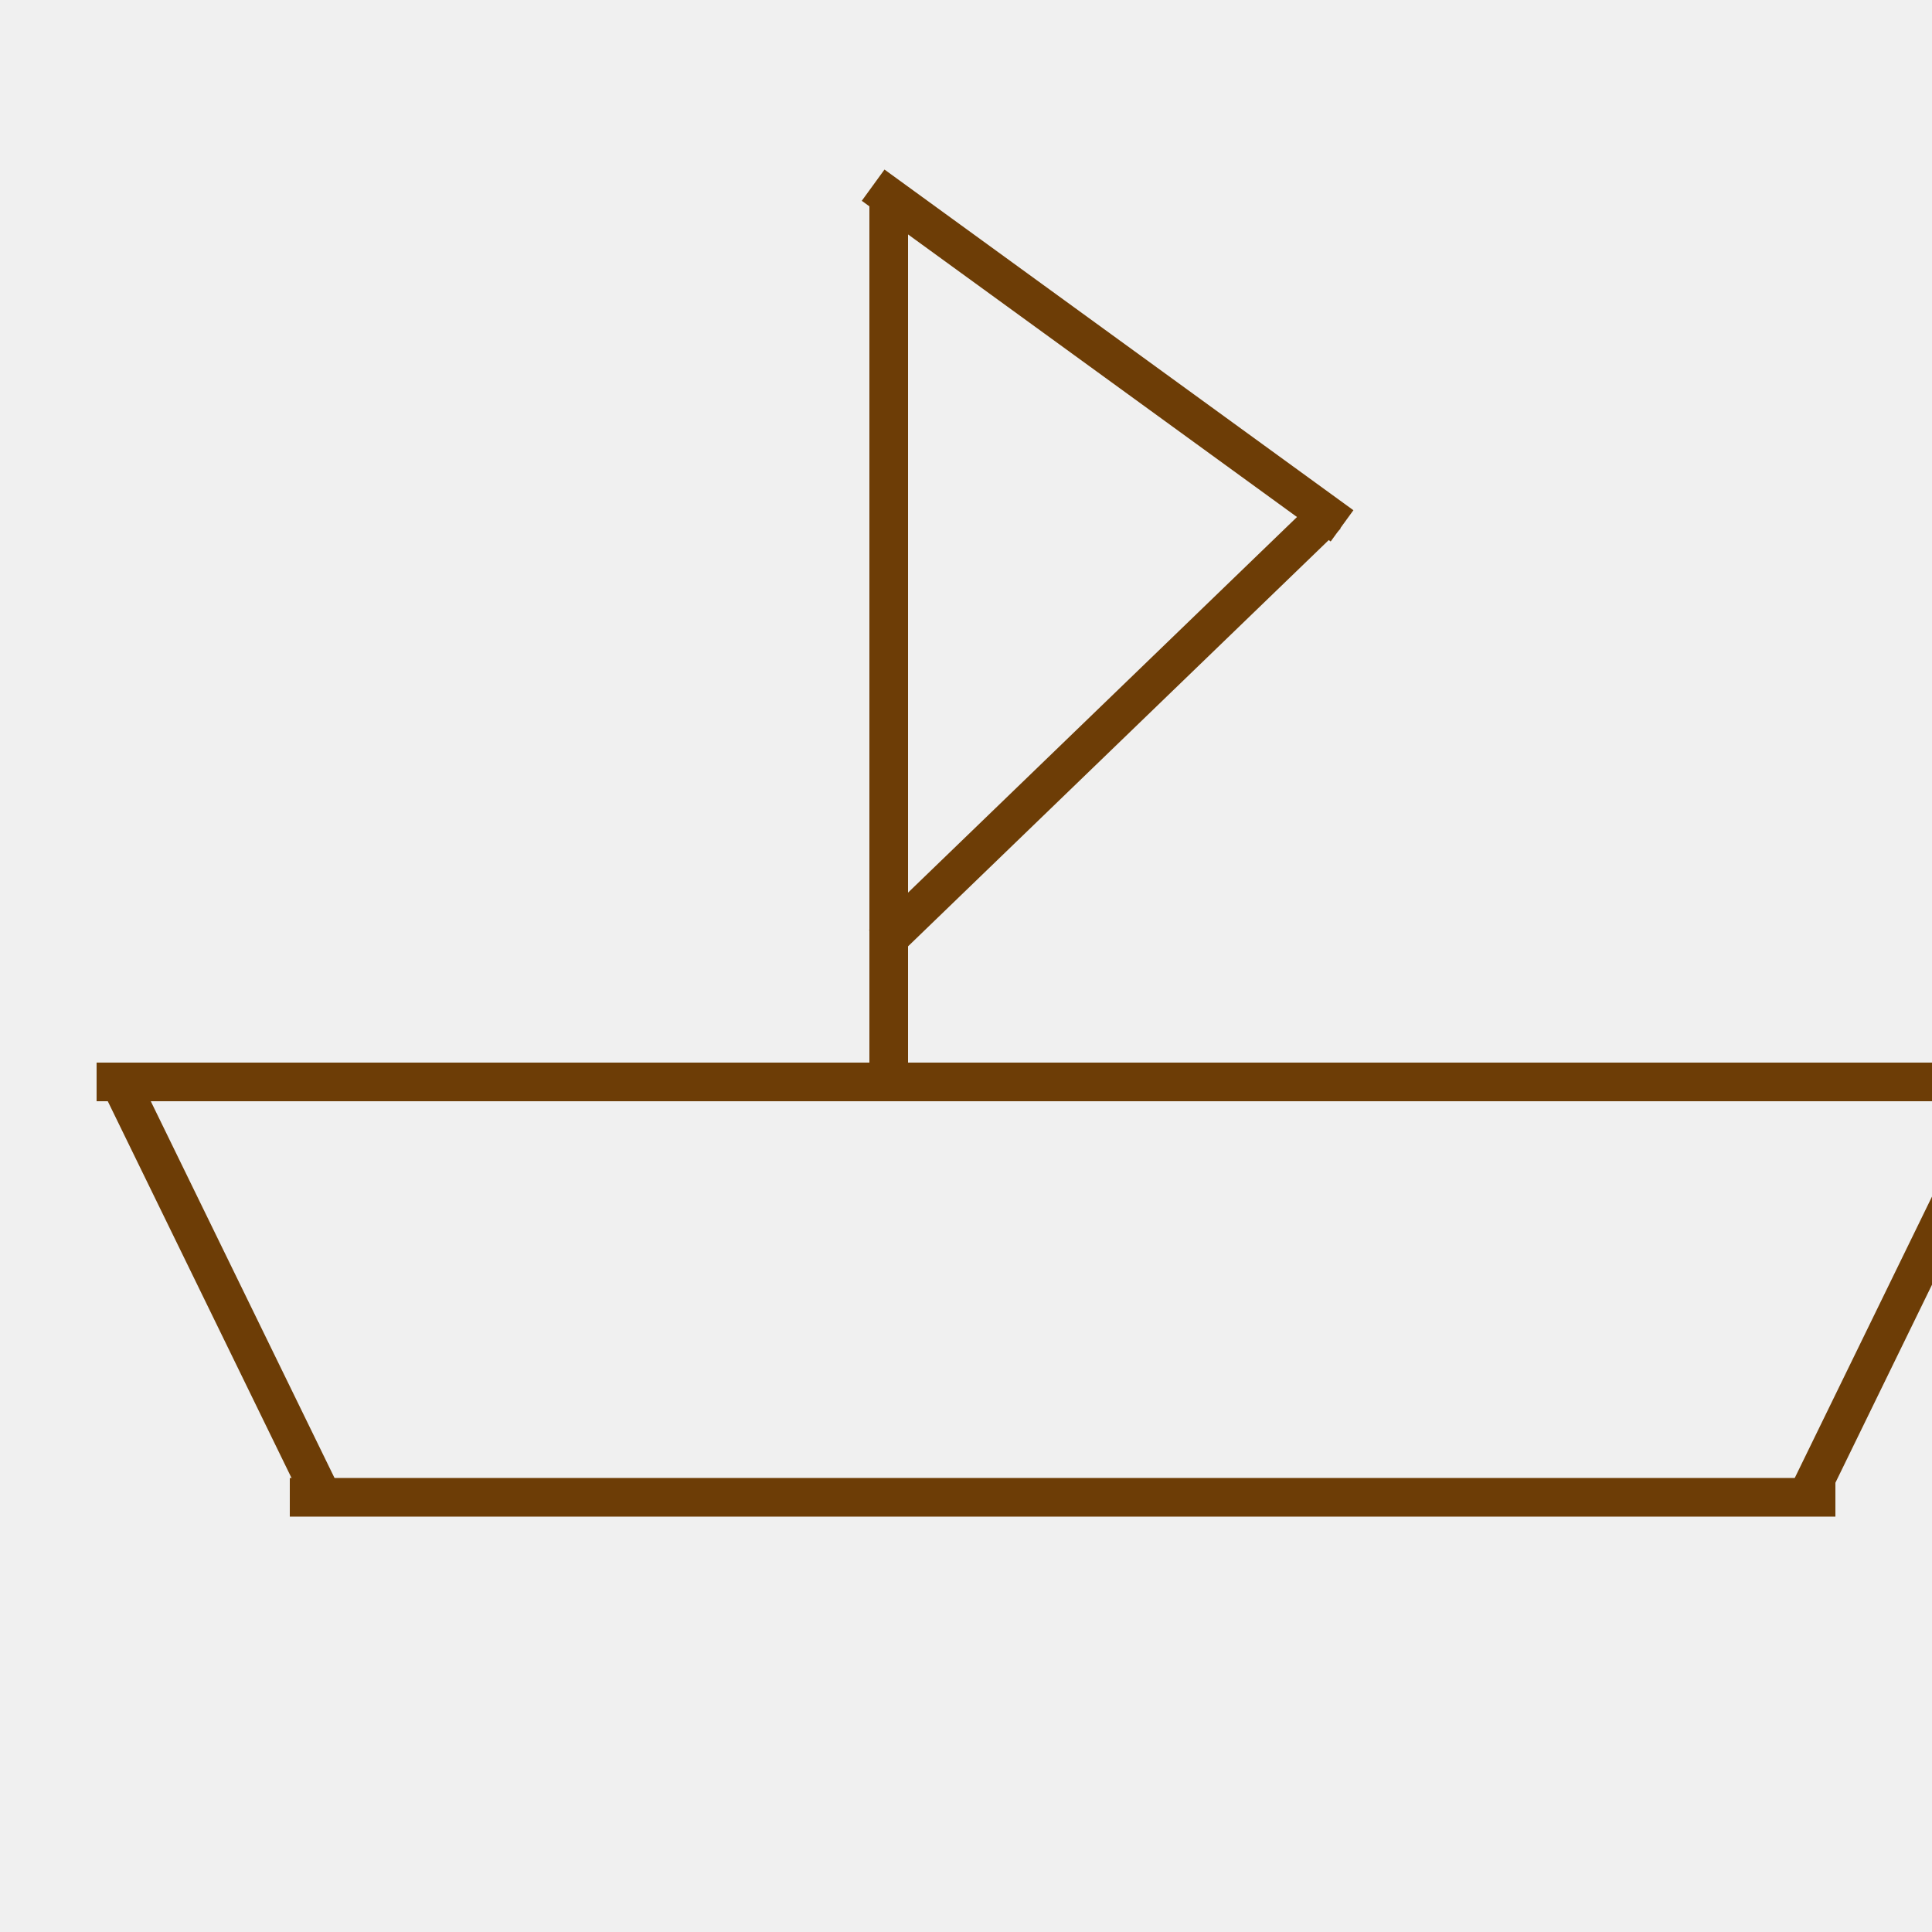
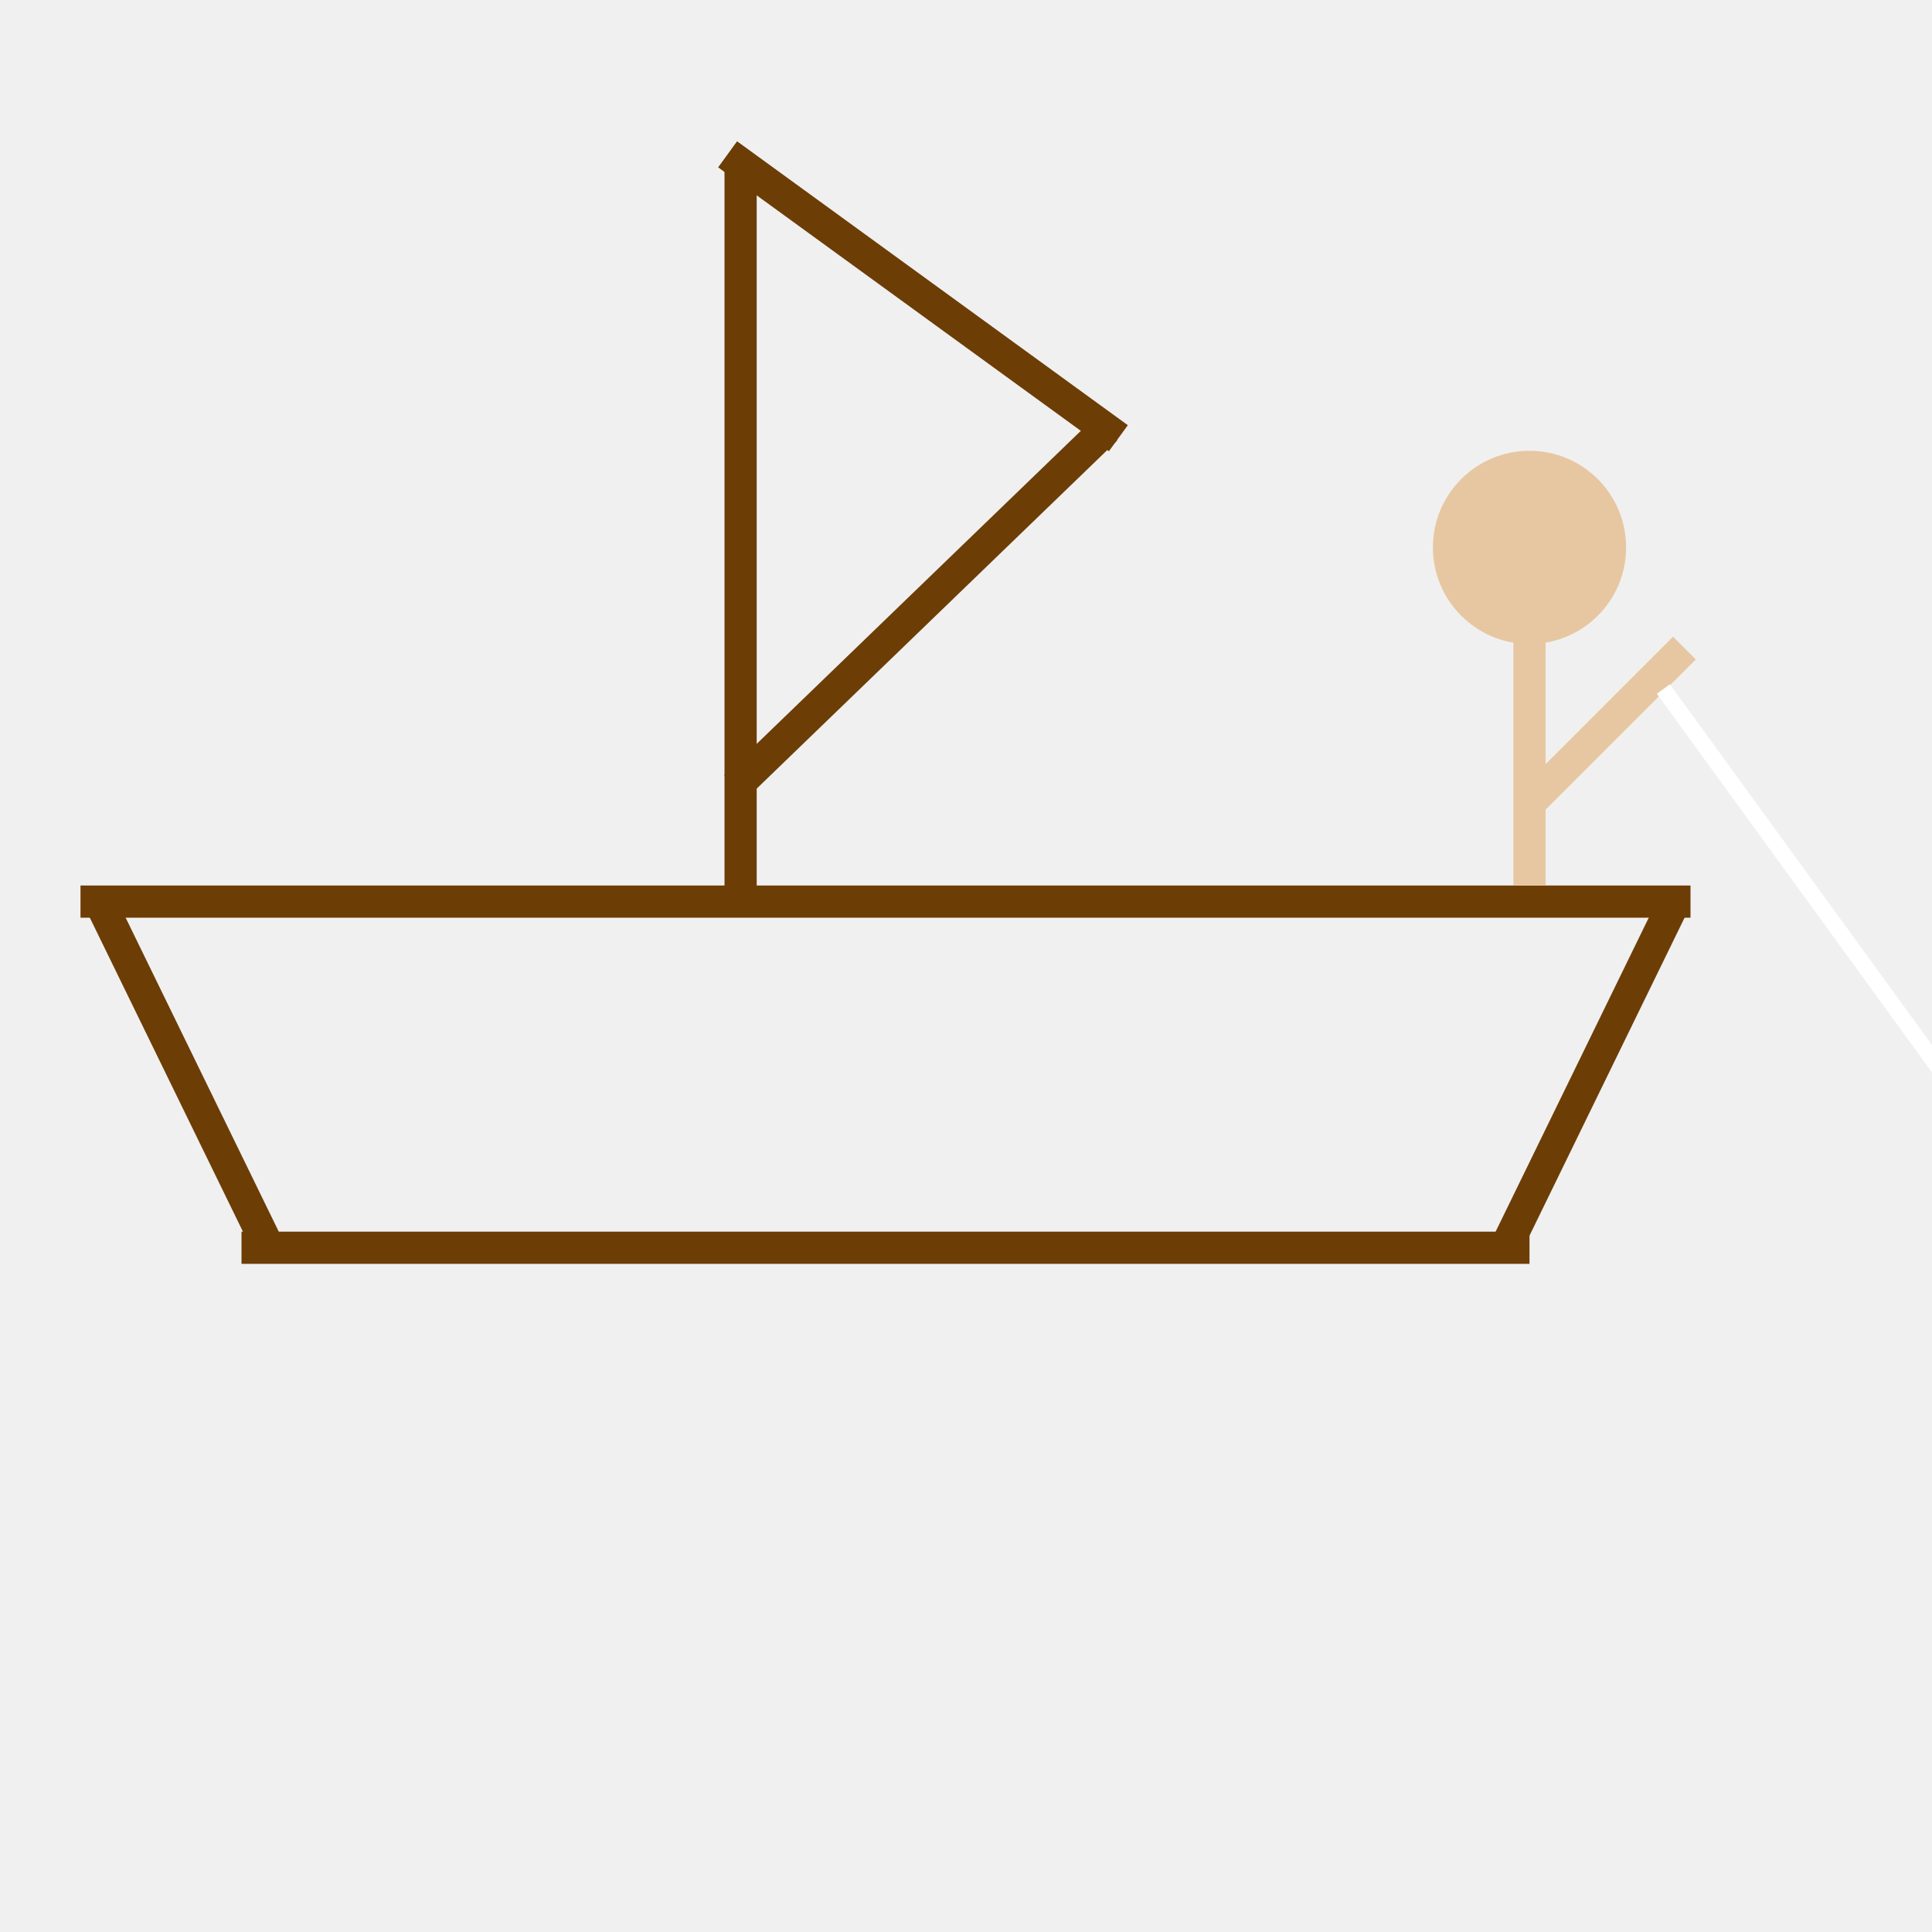
- <svg xmlns="http://www.w3.org/2000/svg" viewBox="0 0 100 100">
+ <svg xmlns="http://www.w3.org/2000/svg" viewBox="0 0 120 120">
  <rect x="36" y="51" width="24" height="2" fill="#6d3d06" transform="rotate(64 18 30)" />
  <rect x="4" y="-59.7" width="24" height="2" fill="#6d3d06" transform="rotate(116 18 30)" />
  <rect x="15" y="76.5" width="80" height="2" fill="#6d3d06" />
  <rect x="5" y="55" width="100" height="2" fill="#6d3d06" />
  <rect x="45" y="10" width="2" height="46" fill="#6d3d06" />
  <rect x="28" y="-3.5" width="30" height="2" fill="#6d3d06" transform="rotate(36 18 30)" />
  <rect x="-20.8" y="-3.8" width="32" height="2" fill="#6d3d06" transform="rotate(136 18 30)" />
+   <circle cx="95" cy="34" r="6" fill="#e7c7a1" />
+   <rect x="94" y="38.9" width="2" height="16.1" fill="#e7c7a1" />
+   <rect x="-36" y="-39.5" width="14" height="2" fill="#e7c7a1" transform="rotate(135 18 30)" />
+   <rect x="78.5" y="-32" width="44" height="1" fill="#ffffff" transform="rotate(54 18 30)" />
</svg>
